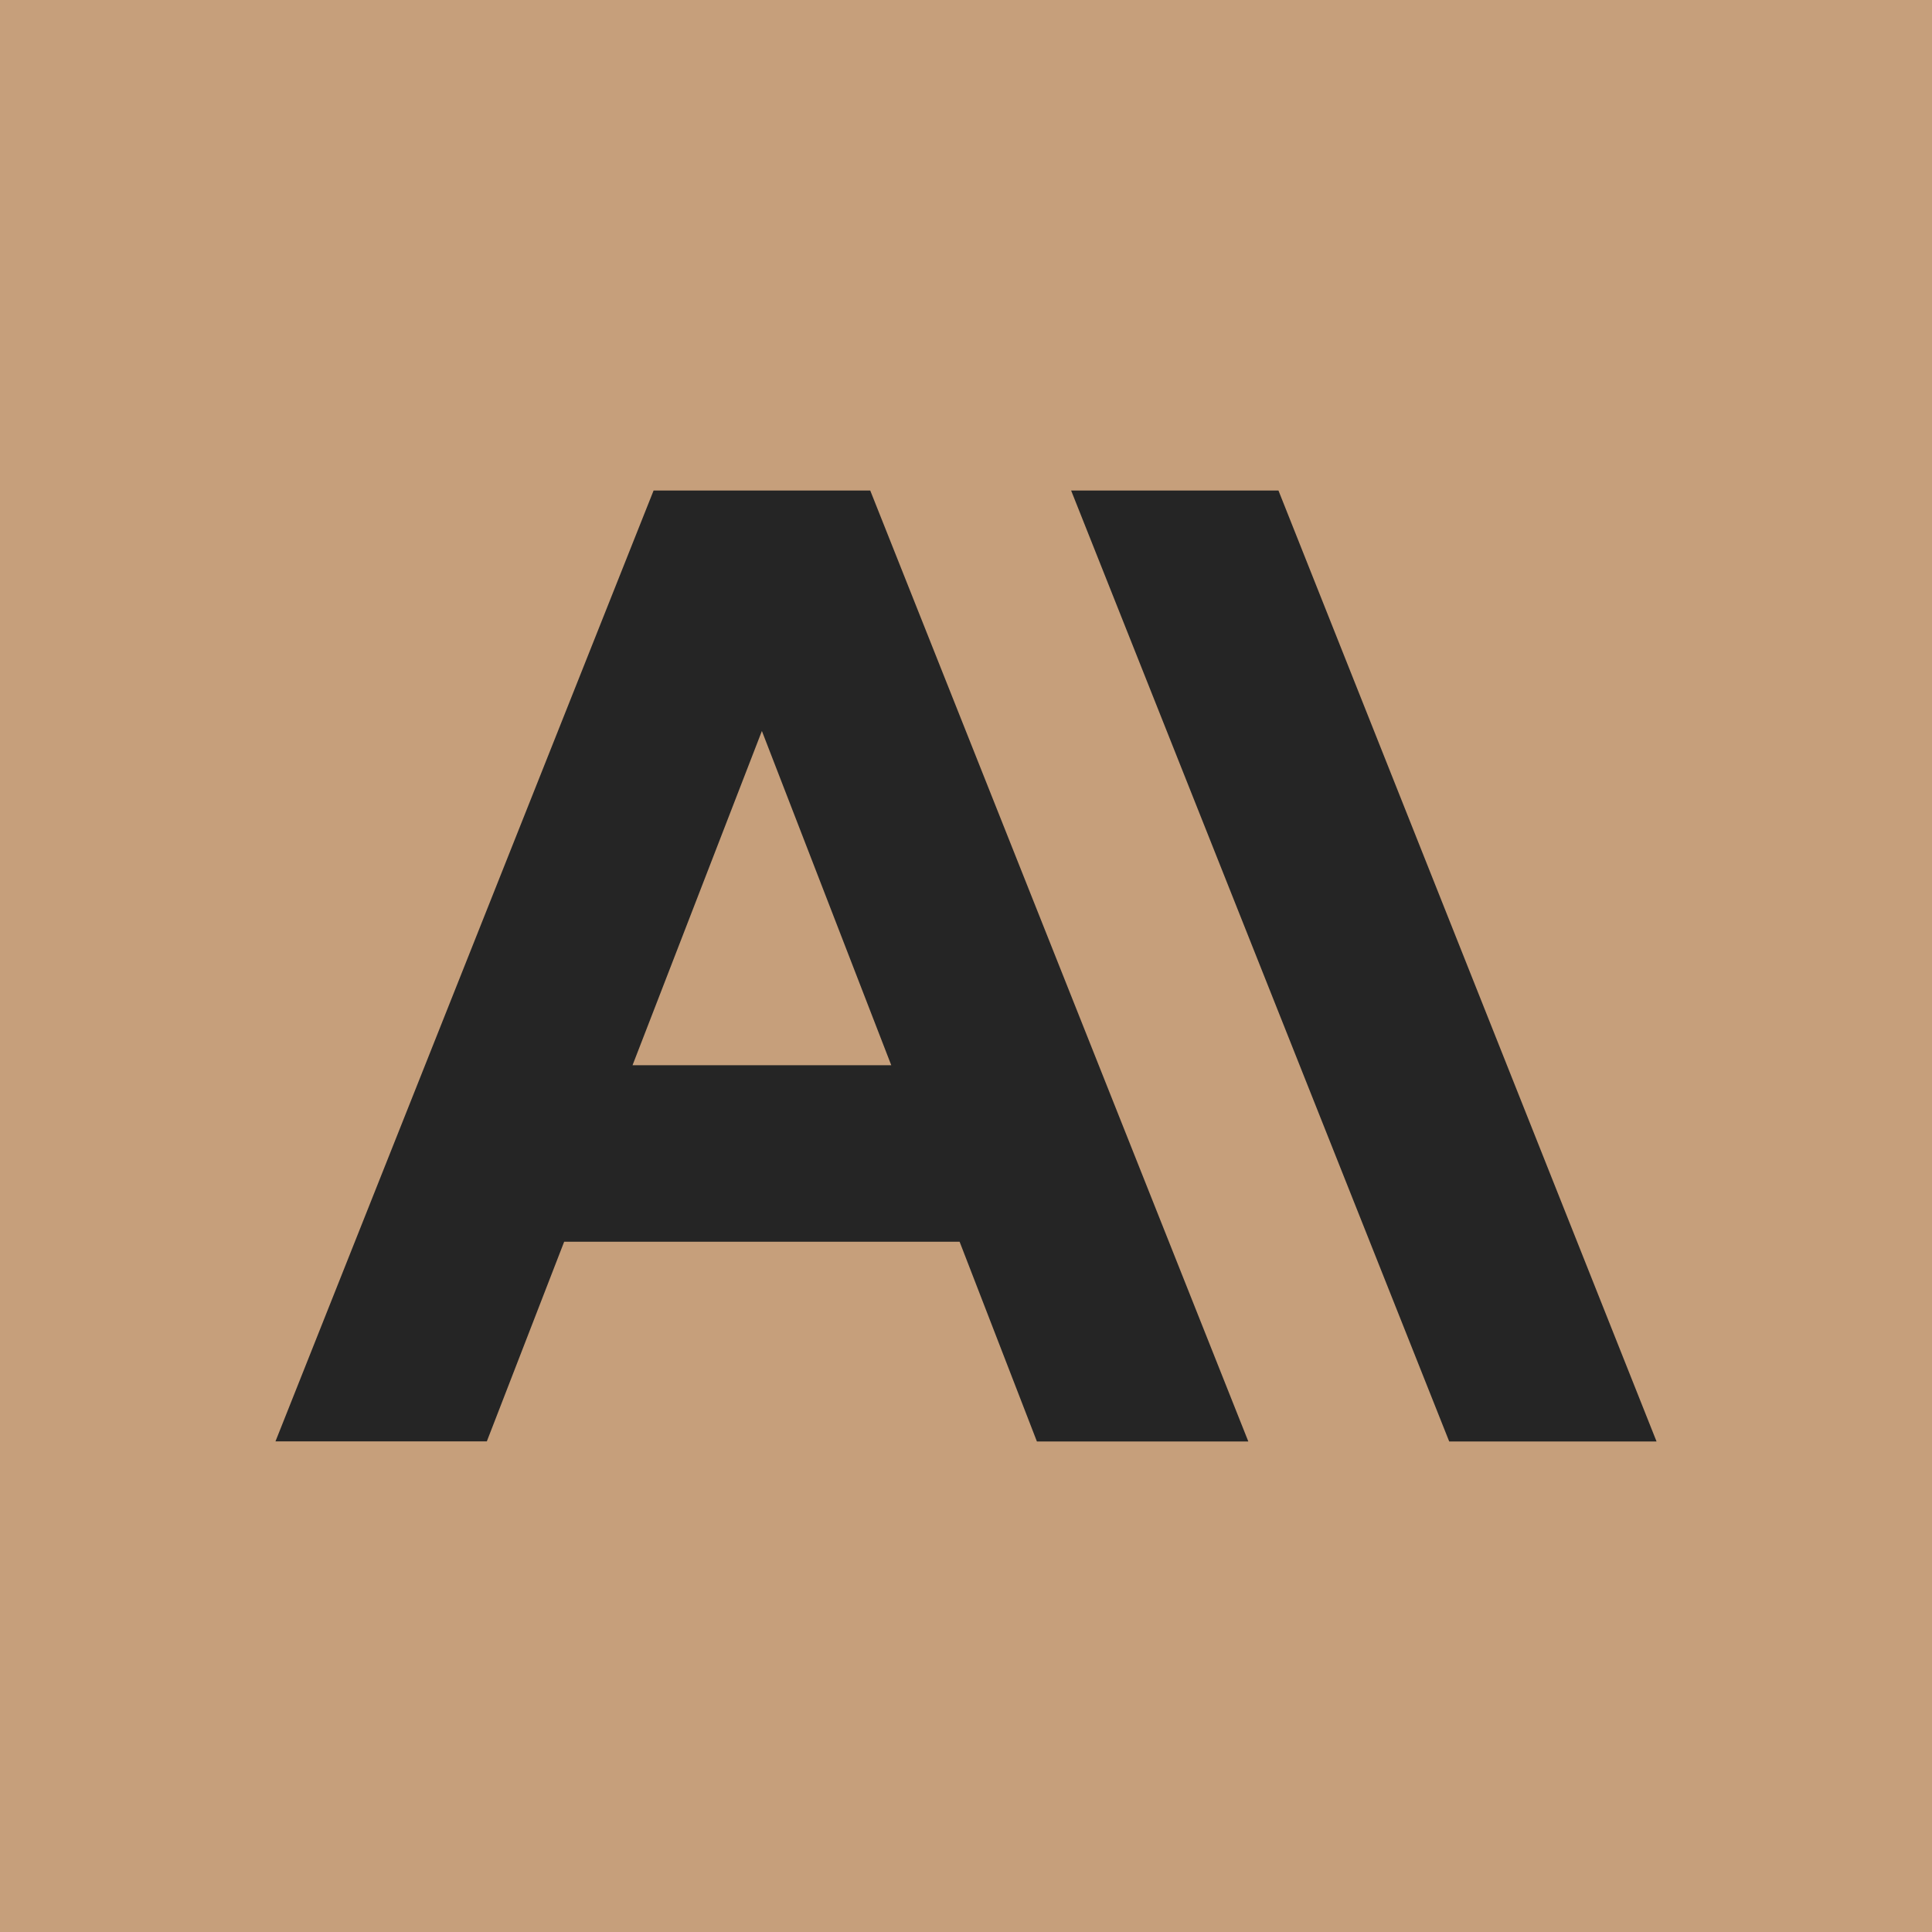
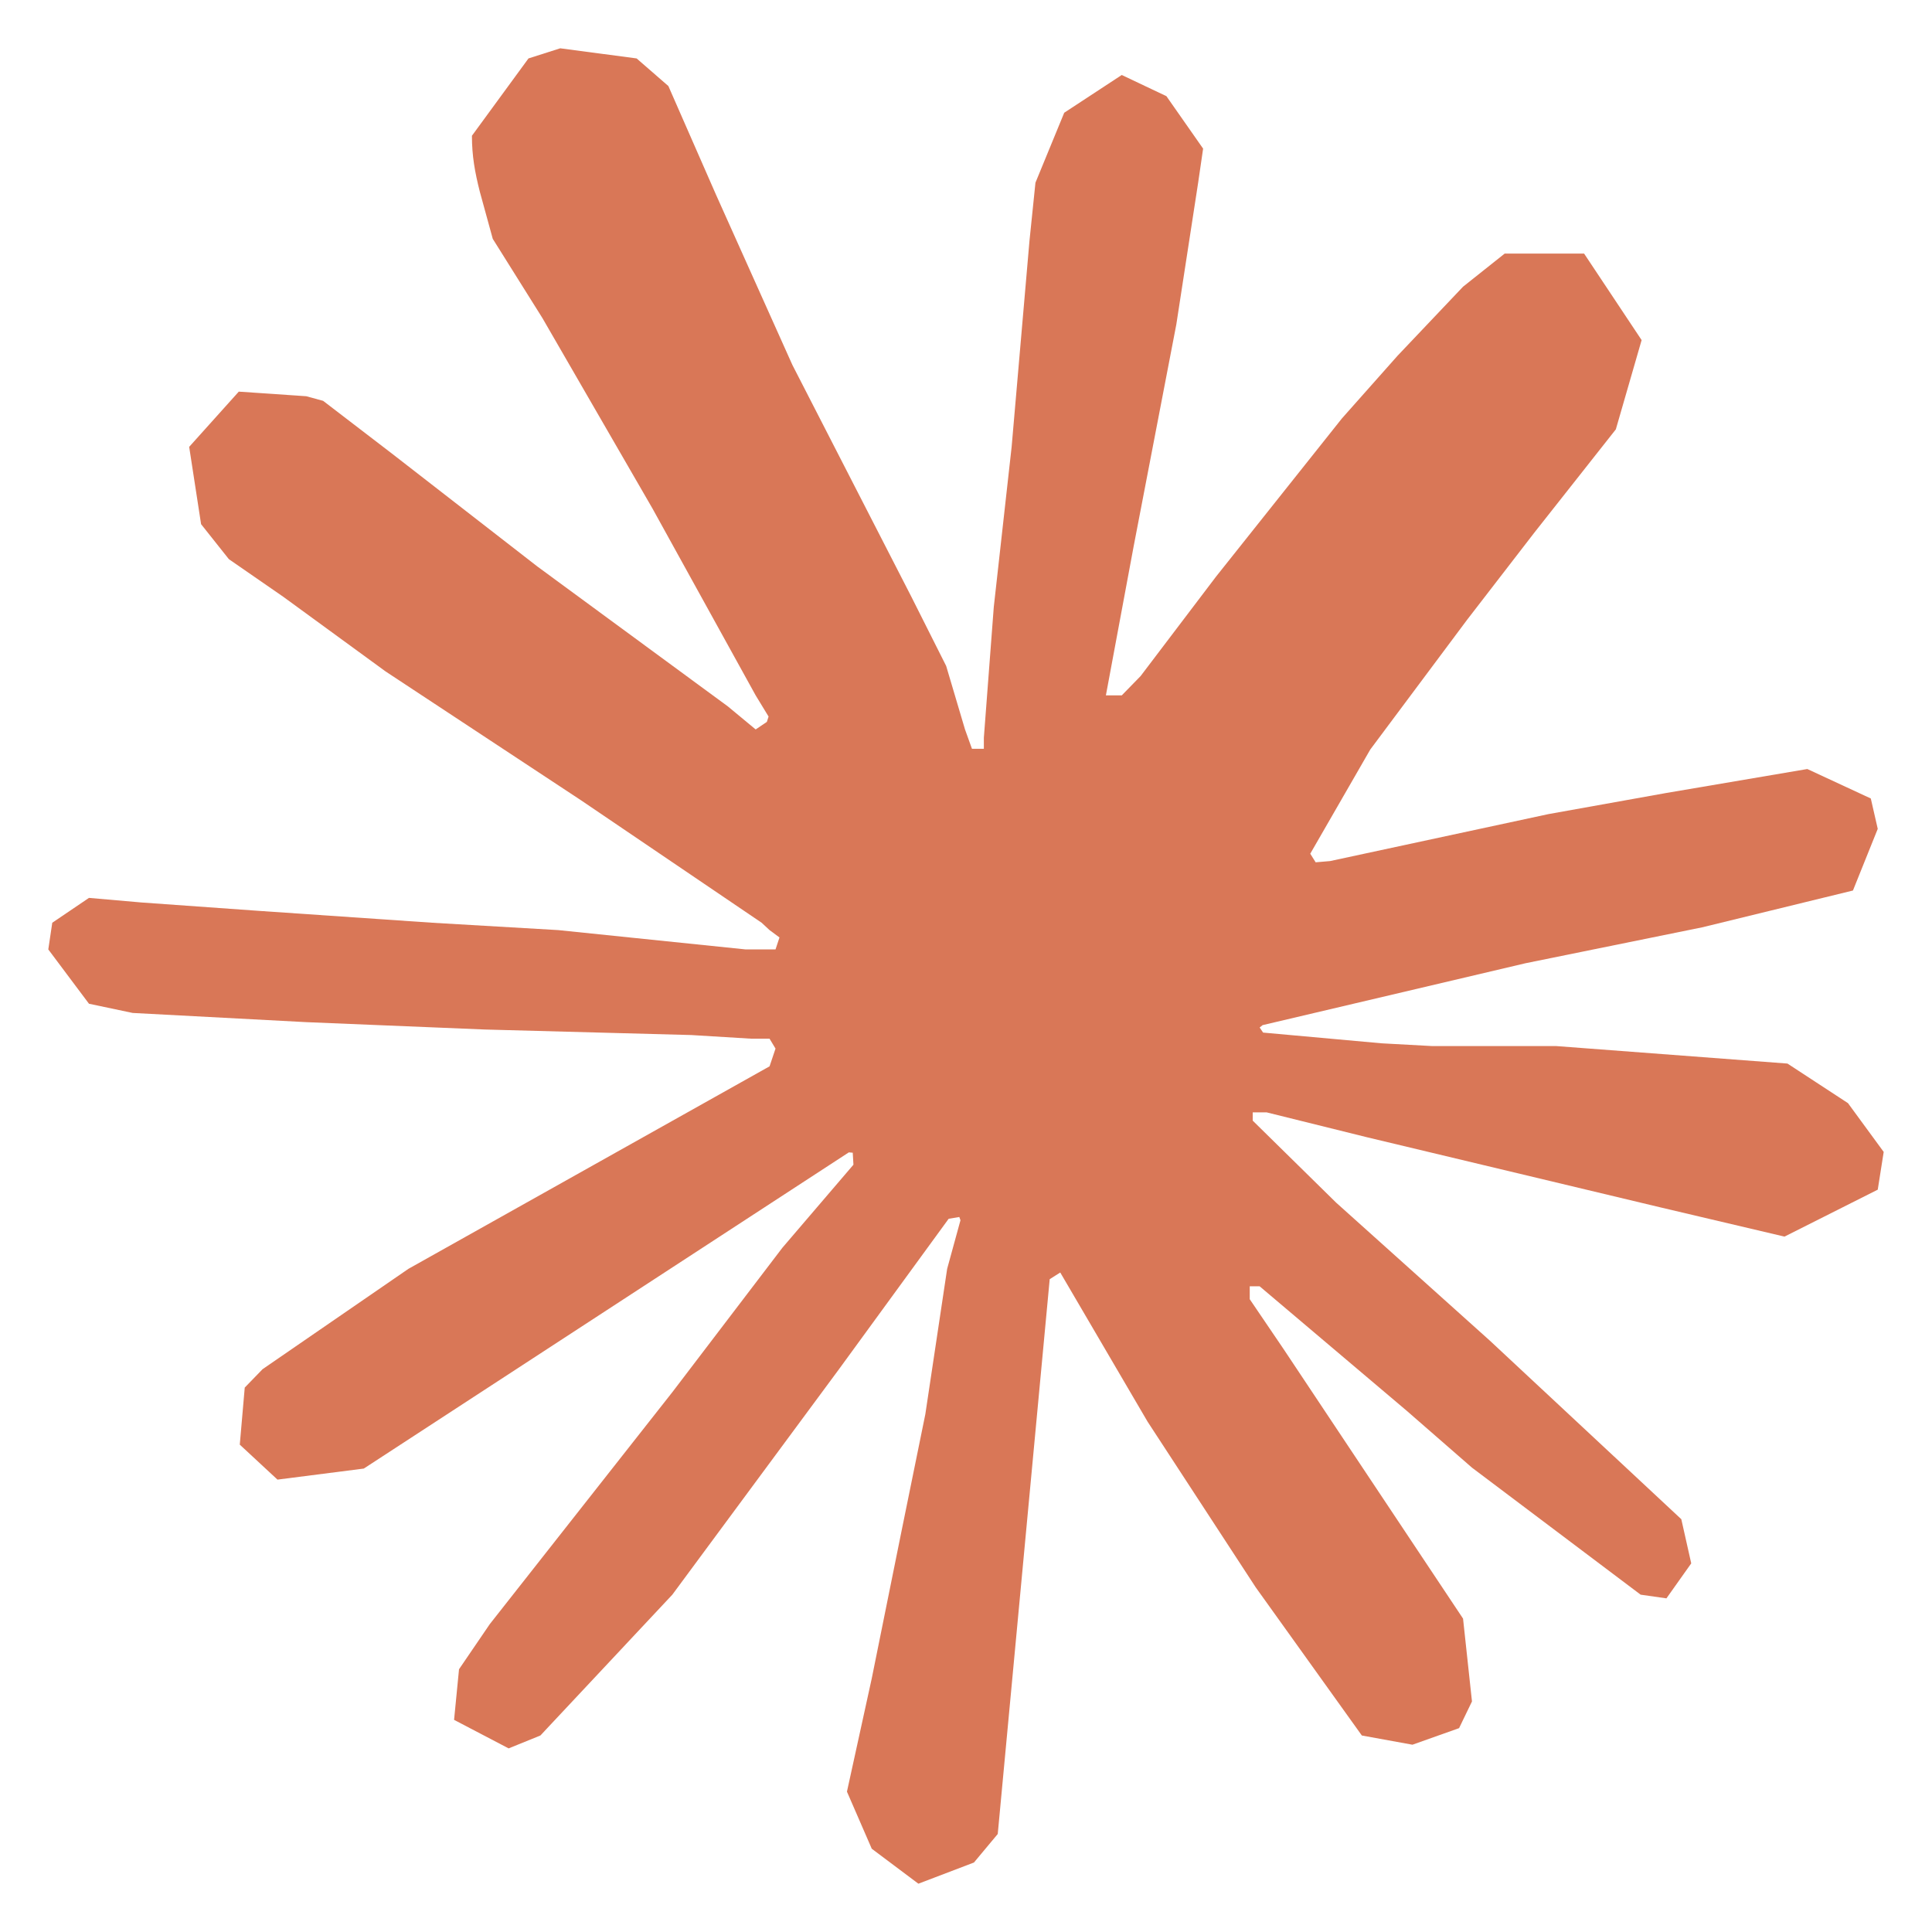
- <svg xmlns="http://www.w3.org/2000/svg" width="512" height="512" viewBox="0 0 512 512" fill="none">
-   <rect width="512" height="512" fill="#C69F7B" />
-   <path fill-rule="evenodd" clip-rule="evenodd" d="M283.862 130H338.808L439 382H384.054L283.862 130ZM173.177 130H230.624L330.817 382H274.788L254.307 329.077H149.509L129.013 381.985H73L173.193 130.031L173.177 130ZM236.19 282.286L201.908 193.719L167.626 282.301H236.175L236.19 282.286Z" fill="#252525" />
+ <svg xmlns="http://www.w3.org/2000/svg" width="248" height="248" viewBox="0 0 248 248" fill="none">
+   <path d="M52.428 162.873L98.784 136.879L99.549 134.602L98.784 133.334H96.492L88.724 132.862L62.235 132.153L39.311 131.207L17.025 130.026L11.421 128.844L6.2 121.873L6.709 118.447L11.421 115.257L18.171 115.847L33.071 116.911L55.485 118.447L71.659 119.392L95.728 121.873H99.549L100.058 120.337L98.784 119.392L97.766 118.447L74.588 102.732L49.499 86.191L36.382 76.62L29.378 71.776L25.812 67.286L24.284 57.361L30.651 50.272L39.311 50.862L41.476 51.453L50.264 58.188L68.984 72.721L93.436 90.68L97.001 93.634L98.437 92.665L98.657 91.98L97.001 89.263L83.757 65.277L69.621 40.819L63.253 30.658L61.598 24.632C60.956 22.103 60.579 20.011 60.579 17.425L67.838 7.5L71.913 6.2L81.719 7.5L85.795 11.044L91.907 24.986L101.714 46.845L116.996 76.62L121.453 85.482L123.873 93.634L124.764 96.115H126.292V94.698L127.566 77.92L129.858 57.361L132.15 30.894L132.915 23.451L136.608 14.471L143.994 9.626L149.725 12.344L154.437 19.079L153.8 23.451L150.998 41.646L145.522 70.121L141.957 89.263H143.994L146.414 86.781L156.093 74.021L172.266 53.698L179.398 45.663L187.803 36.802L193.152 32.548H203.34L210.726 43.655L207.415 55.116L196.972 68.349L188.312 79.574L175.896 96.21L168.191 109.585L168.882 110.689L170.738 110.53L198.755 104.504L213.91 101.787L231.994 98.715L240.144 102.496L241.036 106.395L237.852 114.311L218.495 119.037L195.826 123.645L162.07 131.592L161.696 131.893L162.137 132.547L177.36 133.925L183.855 134.279H199.774L229.447 136.524L237.215 141.605L241.8 147.867L241.036 152.711L229.065 158.737L213.019 154.956L175.45 145.977L162.587 142.787H160.805V143.85L171.502 154.366L191.242 172.089L215.82 195.011L217.094 200.682L213.91 205.172L210.599 204.699L188.949 188.394L180.544 181.069L161.696 165.118H160.422V166.772L164.752 173.152L187.803 207.771L188.949 218.405L187.294 221.832L181.308 223.959L174.813 222.777L161.187 203.754L147.305 182.486L136.098 163.345L134.745 164.2L128.075 235.42L125.019 239.082L117.887 241.8L111.902 237.31L108.718 229.984L111.902 215.452L115.722 196.547L118.779 181.541L121.58 162.873L123.291 156.636L123.14 156.219L121.773 156.449L107.699 175.752L86.304 204.699L69.366 222.777L65.291 224.431L58.287 220.768L58.923 214.27L62.871 208.48L86.304 178.705L100.44 160.155L109.551 149.507L109.462 147.967L108.959 147.924L46.698 188.512L35.618 189.93L30.779 185.44L31.416 178.115L33.708 175.752L52.428 162.873Z" fill="#D97757" />
</svg>
